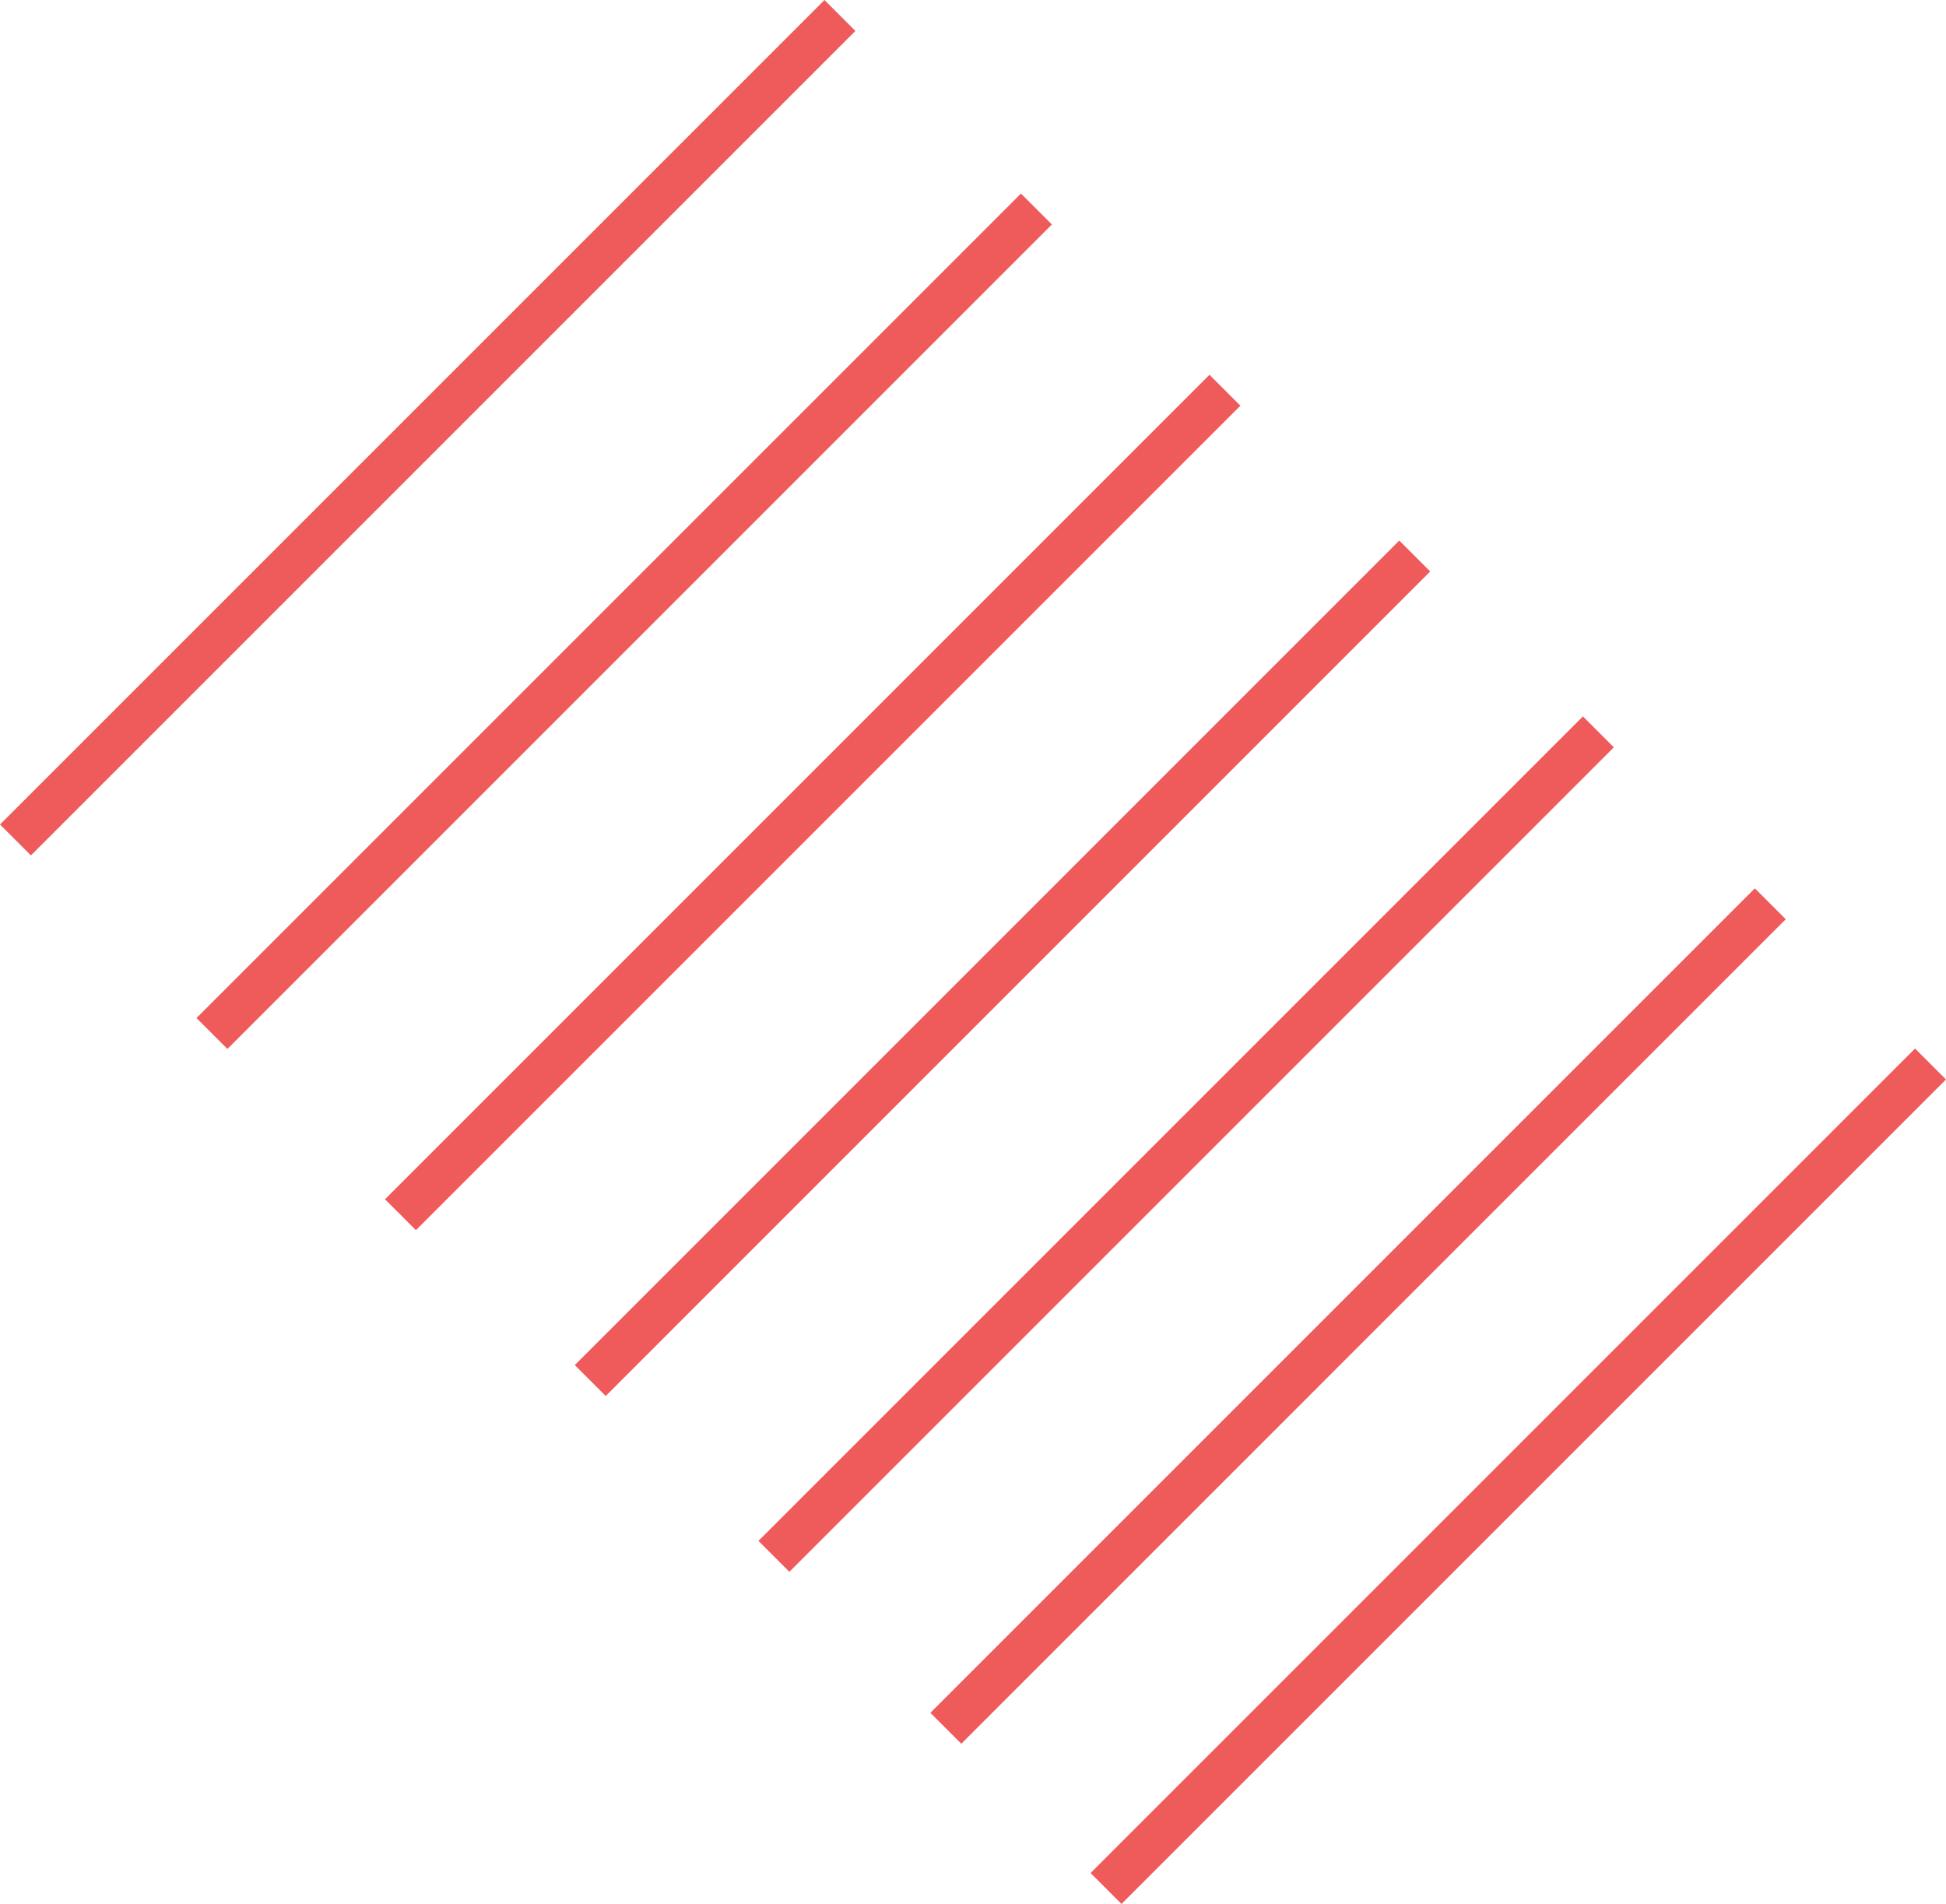
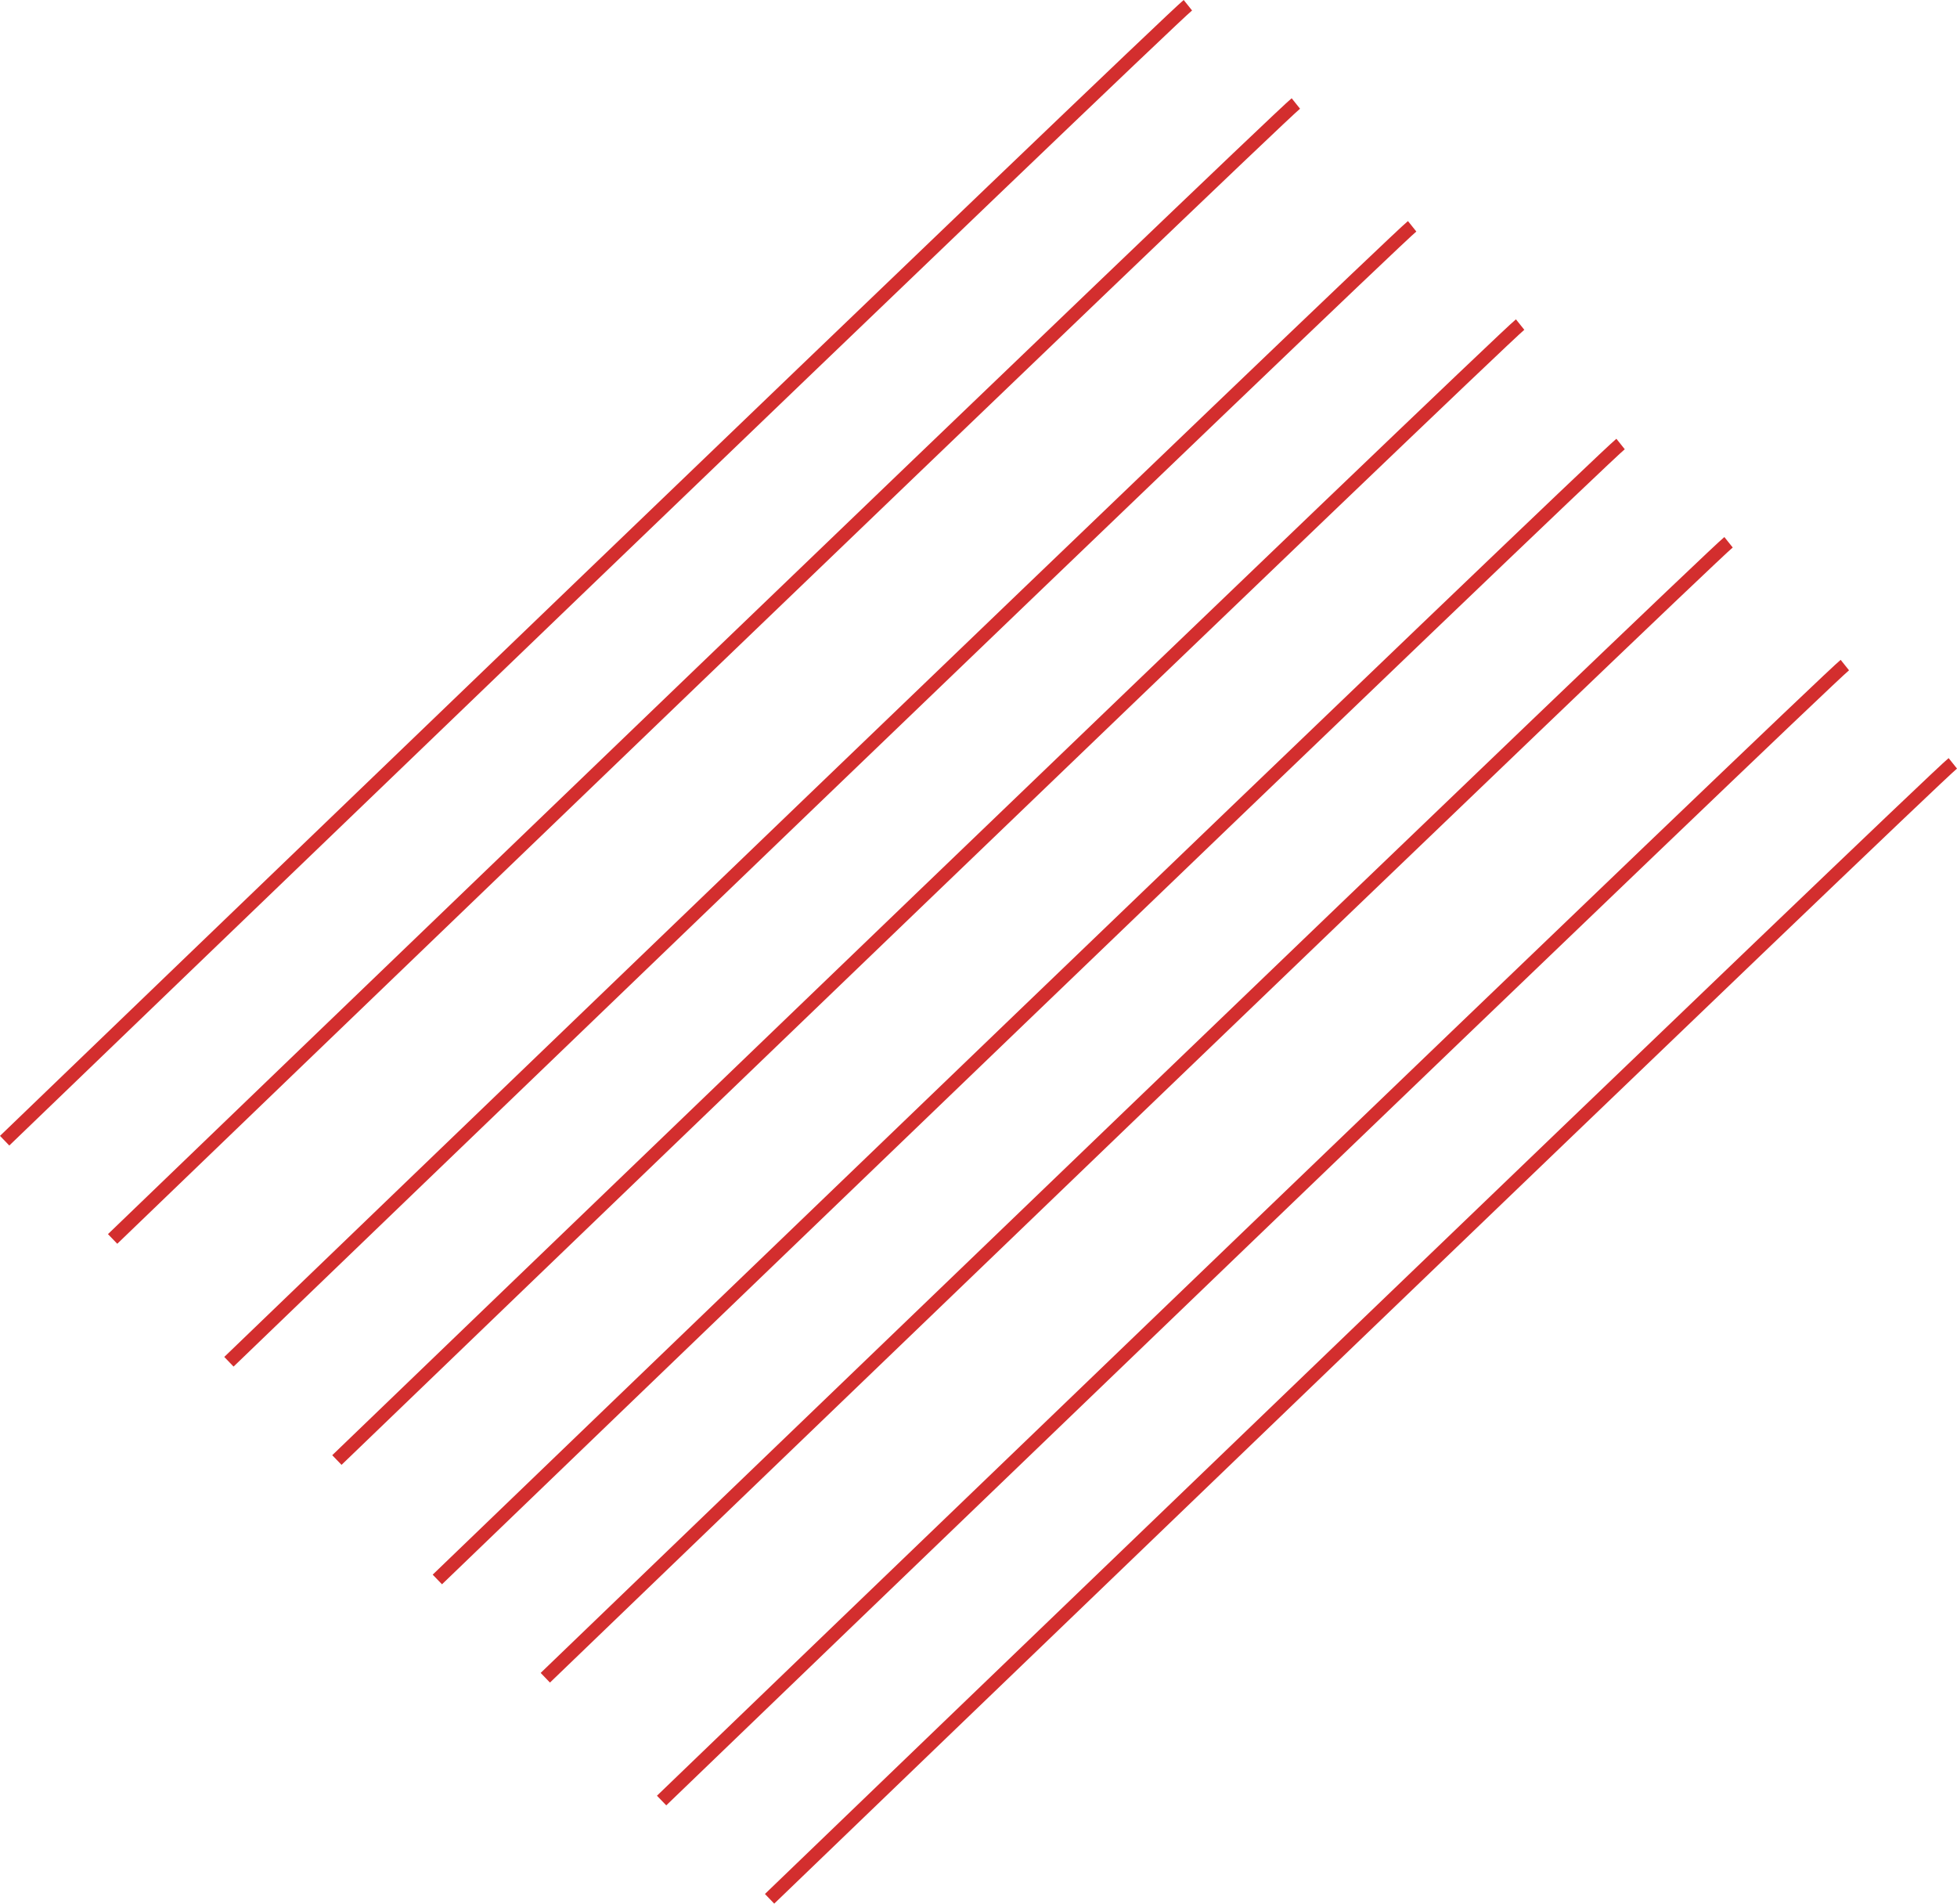
- <svg xmlns="http://www.w3.org/2000/svg" width="44.506mm" height="43.544mm" viewBox="0 0 44.506 43.544" version="1.1" id="svg1">
+ <svg xmlns="http://www.w3.org/2000/svg" width="146.033mm" height="142.033mm" viewBox="0 0 146.033 142.033" version="1.1" id="svg1">
  <defs id="defs1" />
-   <g id="layer1" transform="translate(-76.1143,-108.8262)">
-     <path style="fill:#ef5a5a;stroke:#ef5a5a;stroke-width:1;stroke-dasharray:none" d="m 101.41,152.016 18.856,-18.856" id="path4-8-5-4-3" />
-     <path style="fill:#ef5a5a;stroke:#ef5a5a;stroke-width:1;stroke-dasharray:none" d="m 97.746,148.352 18.856,-18.856" id="path4-89-4-6-8" />
-     <path style="fill:#ef5a5a;stroke:#ef5a5a;stroke-width:1;stroke-dasharray:none" d="M 89.614,140.399 108.47,121.542" id="path4-4-2-0-0" />
-     <path style="fill:#ef5a5a;stroke:#ef5a5a;stroke-width:1;stroke-dasharray:none" d="M 93.814,144.42 112.67,125.564" id="path4-3-0-7-1" />
-     <path style="fill:#ef5a5a;stroke:#ef5a5a;stroke-width:1;stroke-dasharray:none" d="M 80.962,132.462 99.818,113.606" id="path4-87-9-1-2" />
-     <path style="fill:#ef5a5a;stroke:#ef5a5a;stroke-width:1;stroke-dasharray:none" d="M 85.273,136.607 104.129,117.751" id="path4-9-7-7-5" />
-     <path style="fill:#ef5a5a;stroke:#ef5a5a;stroke-width:1;stroke-dasharray:none" d="m 76.468,128.036 18.856,-18.856" id="path4-6-3-7-0" />
+   <g id="layer1" transform="translate(-20.22838,-67.26663)">
+     <path style="fill:none;stroke:#d32e2e;stroke-width:1;stroke-opacity:1" d="m 108.869,67.657 c -1.787,1.43 -88.294,84.719 -88.294,84.719" id="path1" />
+     <path style="fill:none;stroke:#d32e2e;stroke-width:1;stroke-opacity:1" d="m 116.926,74.988 c -1.787,1.43 -88.294,84.719 -88.294,84.719" id="path1-8" />
+     <path style="fill:none;stroke:#d32e2e;stroke-width:1;stroke-opacity:1" d="m 125.604,84.151 c -1.787,1.43 -88.294,84.719 -88.294,84.719" id="path1-3" />
+     <path style="fill:none;stroke:#d32e2e;stroke-width:1;stroke-opacity:1" d="m 133.661,91.483 c -1.787,1.43 -88.294,84.719 -88.294,84.719" id="path1-8-1" />
+     <path style="fill:none;stroke:#d32e2e;stroke-width:1;stroke-opacity:1" d="m 141.157,100.395 c -1.787,1.43 -88.294,84.719 -88.294,84.719" id="path1-1" />
+     <path style="fill:none;stroke:#d32e2e;stroke-width:1;stroke-opacity:1" d="m 149.214,107.727 c -1.787,1.43 -88.294,84.719 -88.294,84.719" id="path1-8-13" />
+     <path style="fill:none;stroke:#d32e2e;stroke-width:1;stroke-opacity:1" d="m 157.892,116.889 c -1.787,1.43 -88.294,84.719 -88.294,84.719" id="path1-3-8" />
+     <path style="fill:none;stroke:#d32e2e;stroke-width:1;stroke-opacity:1" d="m 165.949,124.221 c -1.787,1.43 -88.294,84.719 -88.294,84.719" id="path1-8-1-7" />
  </g>
</svg>
